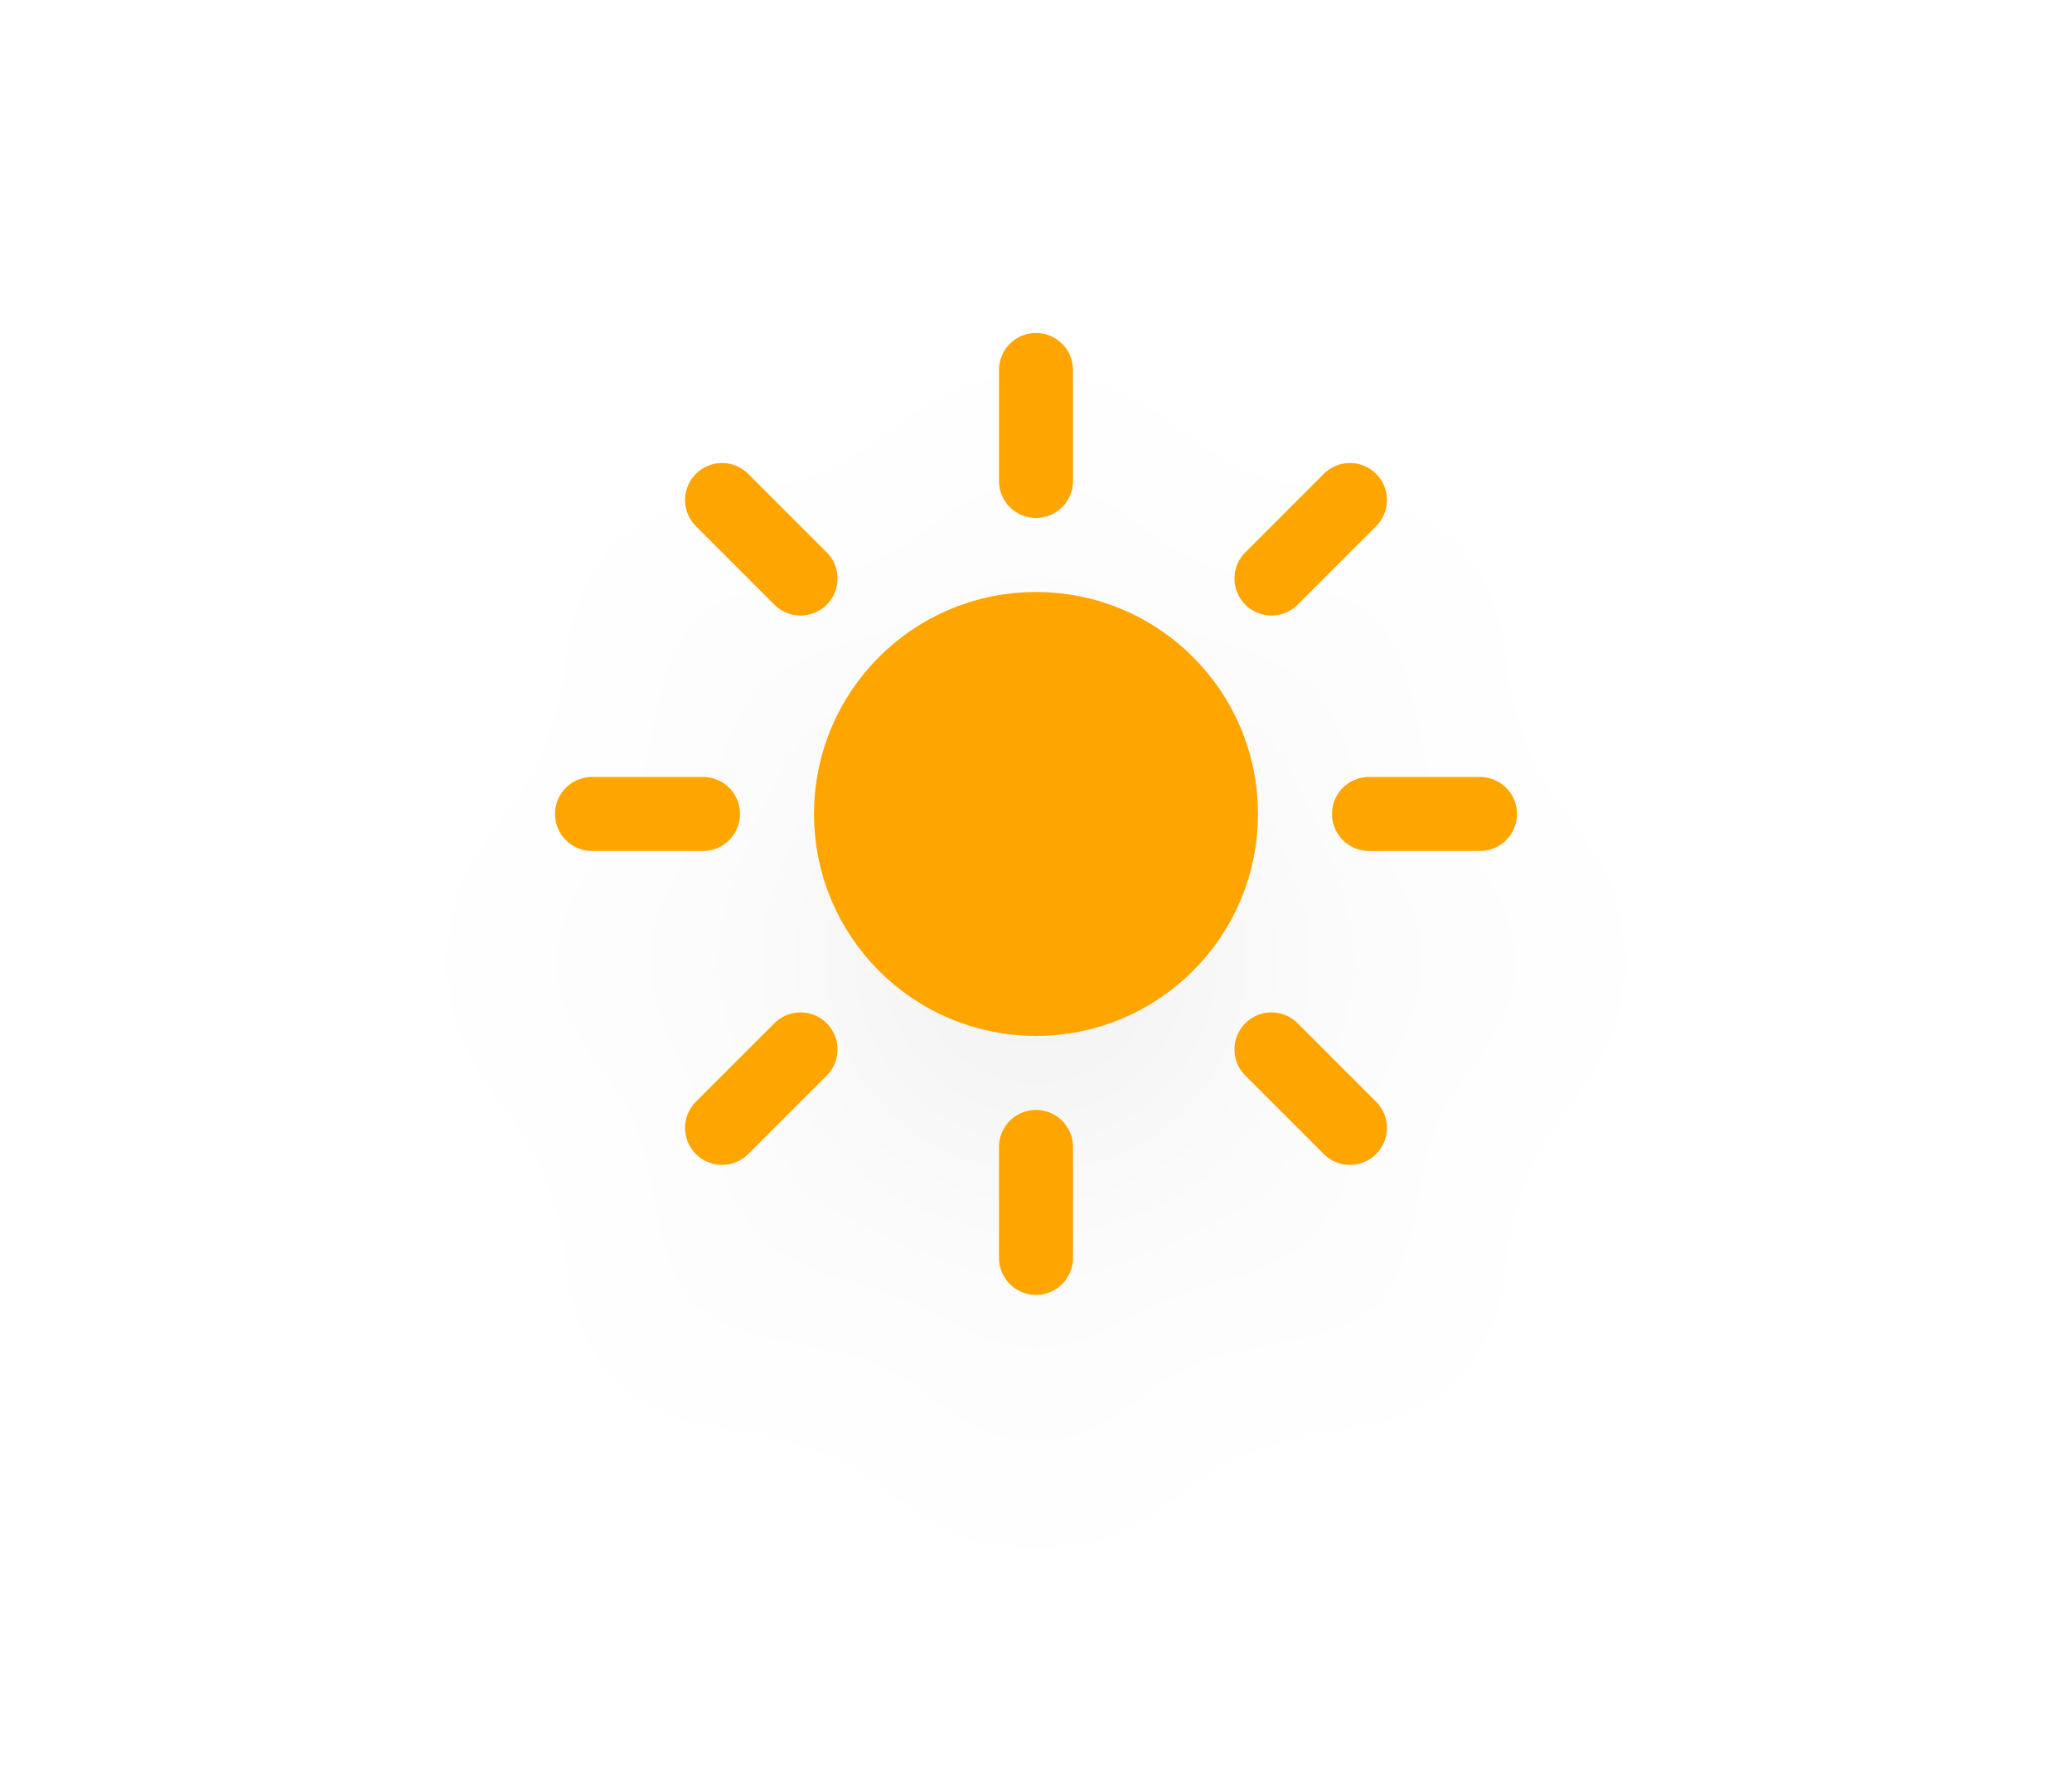
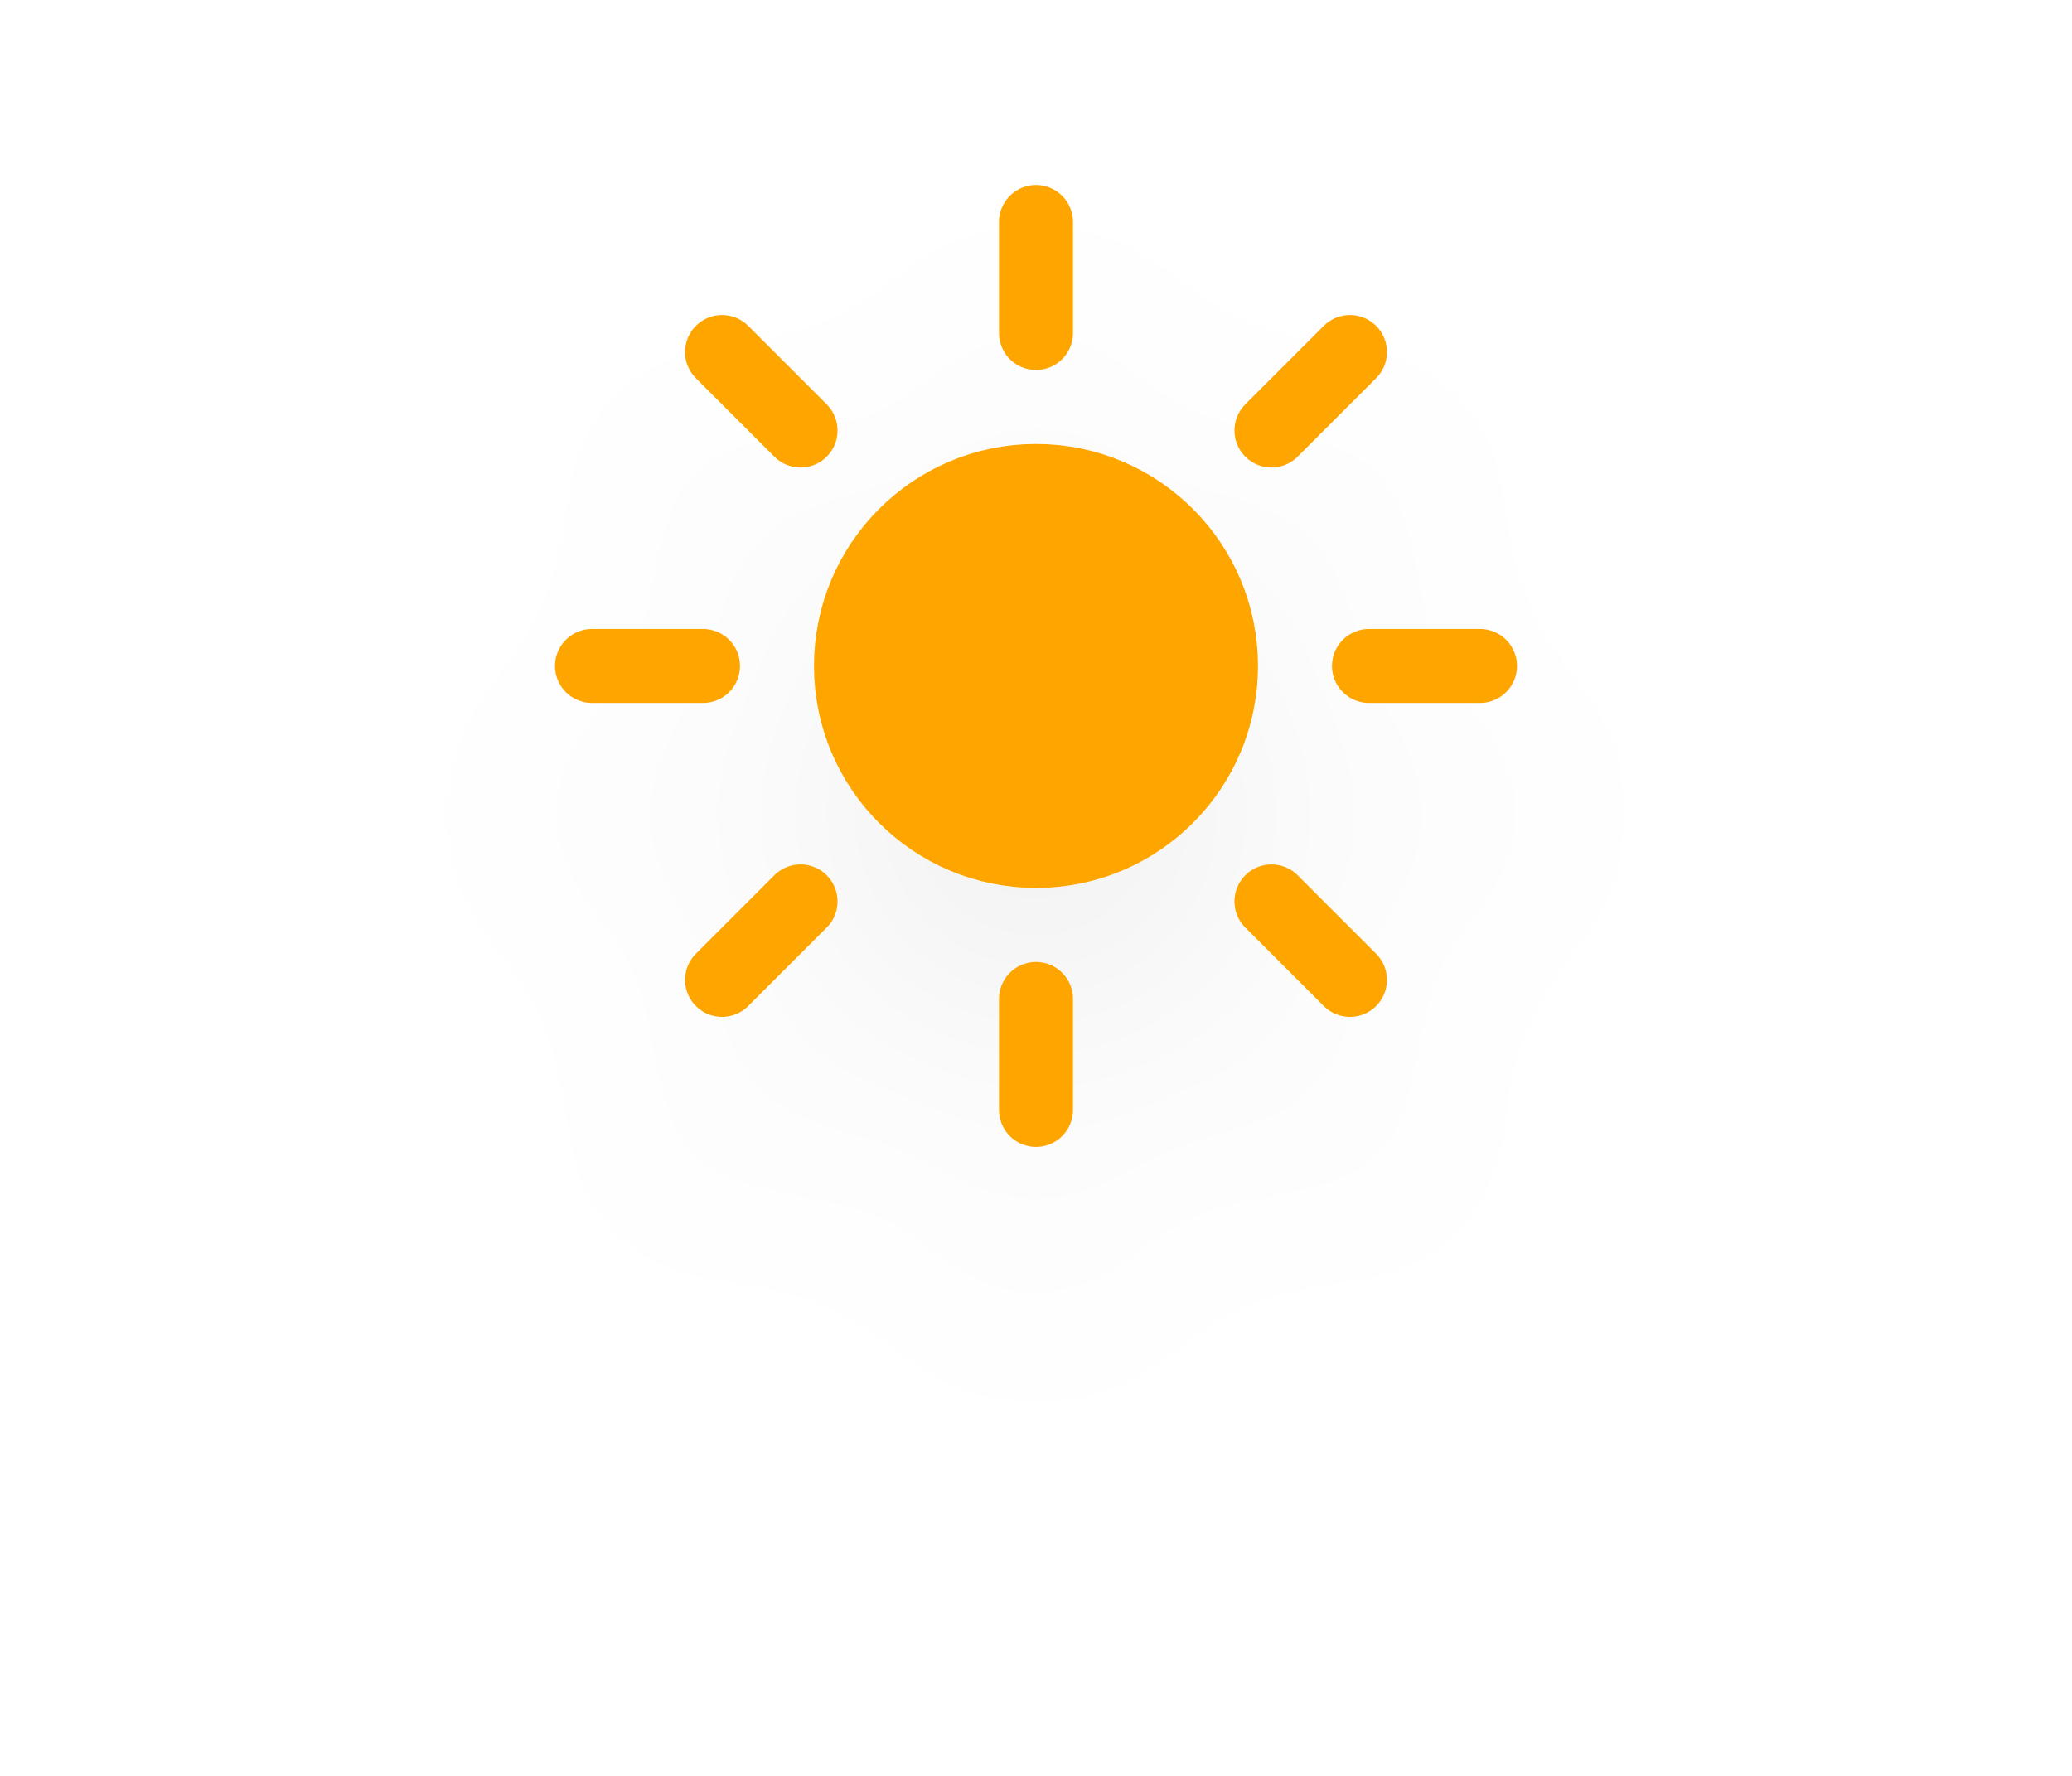
<svg xmlns="http://www.w3.org/2000/svg" width="56" height="48" version="1.1" viewBox="0 0 56 48">
  <defs>
    <filter id="blur" x="-.342" y="-.342" width="1.683" height="1.85">
      <feGaussianBlur in="SourceAlpha" stdDeviation="3" />
      <feOffset dx="0" dy="4" result="offsetblur" />
      <feComponentTransfer>
        <feFuncA slope="0.05" type="linear" />
      </feComponentTransfer>
      <feMerge>
        <feMergeNode />
        <feMergeNode in="SourceGraphic" />
      </feMerge>
    </filter>
    <style type="text/css">
      
      @keyframes am-weather-sun {
        0% {
          -webkit-transform: rotate(0deg);
          -moz-transform: rotate(0deg);
          -ms-transform: rotate(0deg);
          transform: rotate(0deg);
        }
        100% {
          -webkit-transform: rotate(360deg);
          -moz-transform: rotate(360deg);
          -ms-transform: rotate(360deg);
          transform: rotate(360deg);
        }
      }
      .am-weather-sun {
        -webkit-animation-name: am-weather-sun;
        -moz-animation-name: am-weather-sun;
        -ms-animation-name: am-weather-sun;
        animation-name: am-weather-sun;
        -webkit-animation-duration: 9s;
        -moz-animation-duration: 9s;
        -ms-animation-duration: 9s;
        animation-duration: 9s;
        -webkit-animation-timing-function: linear;
        -moz-animation-timing-function: linear;
        -ms-animation-timing-function: linear;
        animation-timing-function: linear;
        -webkit-animation-iteration-count: infinite;
        -moz-animation-iteration-count: infinite;
        -ms-animation-iteration-count: infinite;
        animation-iteration-count: infinite;
      }
      @keyframes am-weather-sun-shiny {
        0% {
          stroke-dasharray: 3px 10px;
          stroke-dashoffset: 0px;
        }
        50% {
          stroke-dasharray: 0.1px 10px;
          stroke-dashoffset: -1px;
        }
        100% {
          stroke-dasharray: 3px 10px;
          stroke-dashoffset: 0px;
        }
      }
      
    </style>
  </defs>
-   <g transform="translate(28,22)" filter="url(#blur)">
+   <g transform="translate(28,18)" filter="url(#blur)">
    <g class="am-weather-sun">
      <line transform="translate(0,9)" y2="3" fill="none" stroke="#ffa500" stroke-linecap="round" stroke-width="2" />
      <g transform="rotate(45)">
        <line transform="translate(0,9)" y2="3" fill="none" stroke="#ffa500" stroke-linecap="round" stroke-width="2" />
      </g>
      <g transform="rotate(90)">
        <line transform="translate(0,9)" y2="3" fill="none" stroke="#ffa500" stroke-linecap="round" stroke-width="2" />
      </g>
      <g transform="rotate(135)">
        <line transform="translate(0,9)" y2="3" fill="none" stroke="#ffa500" stroke-linecap="round" stroke-width="2" />
      </g>
      <g transform="scale(-1)">
        <line transform="translate(0,9)" y2="3" fill="none" stroke="#ffa500" stroke-linecap="round" stroke-width="2" />
      </g>
      <g transform="rotate(225)">
        <line transform="translate(0,9)" y2="3" fill="none" stroke="#ffa500" stroke-linecap="round" stroke-width="2" />
      </g>
      <g transform="rotate(-90)">
        <line transform="translate(0,9)" y2="3" fill="none" stroke="#ffa500" stroke-linecap="round" stroke-width="2" />
      </g>
      <g transform="rotate(-45)">
        <line transform="translate(0,9)" y2="3" fill="none" stroke="#ffa500" stroke-linecap="round" stroke-width="2" />
      </g>
      <circle r="5" fill="#ffa500" stroke="#ffa500" stroke-width="2" />
    </g>
  </g>
</svg>
